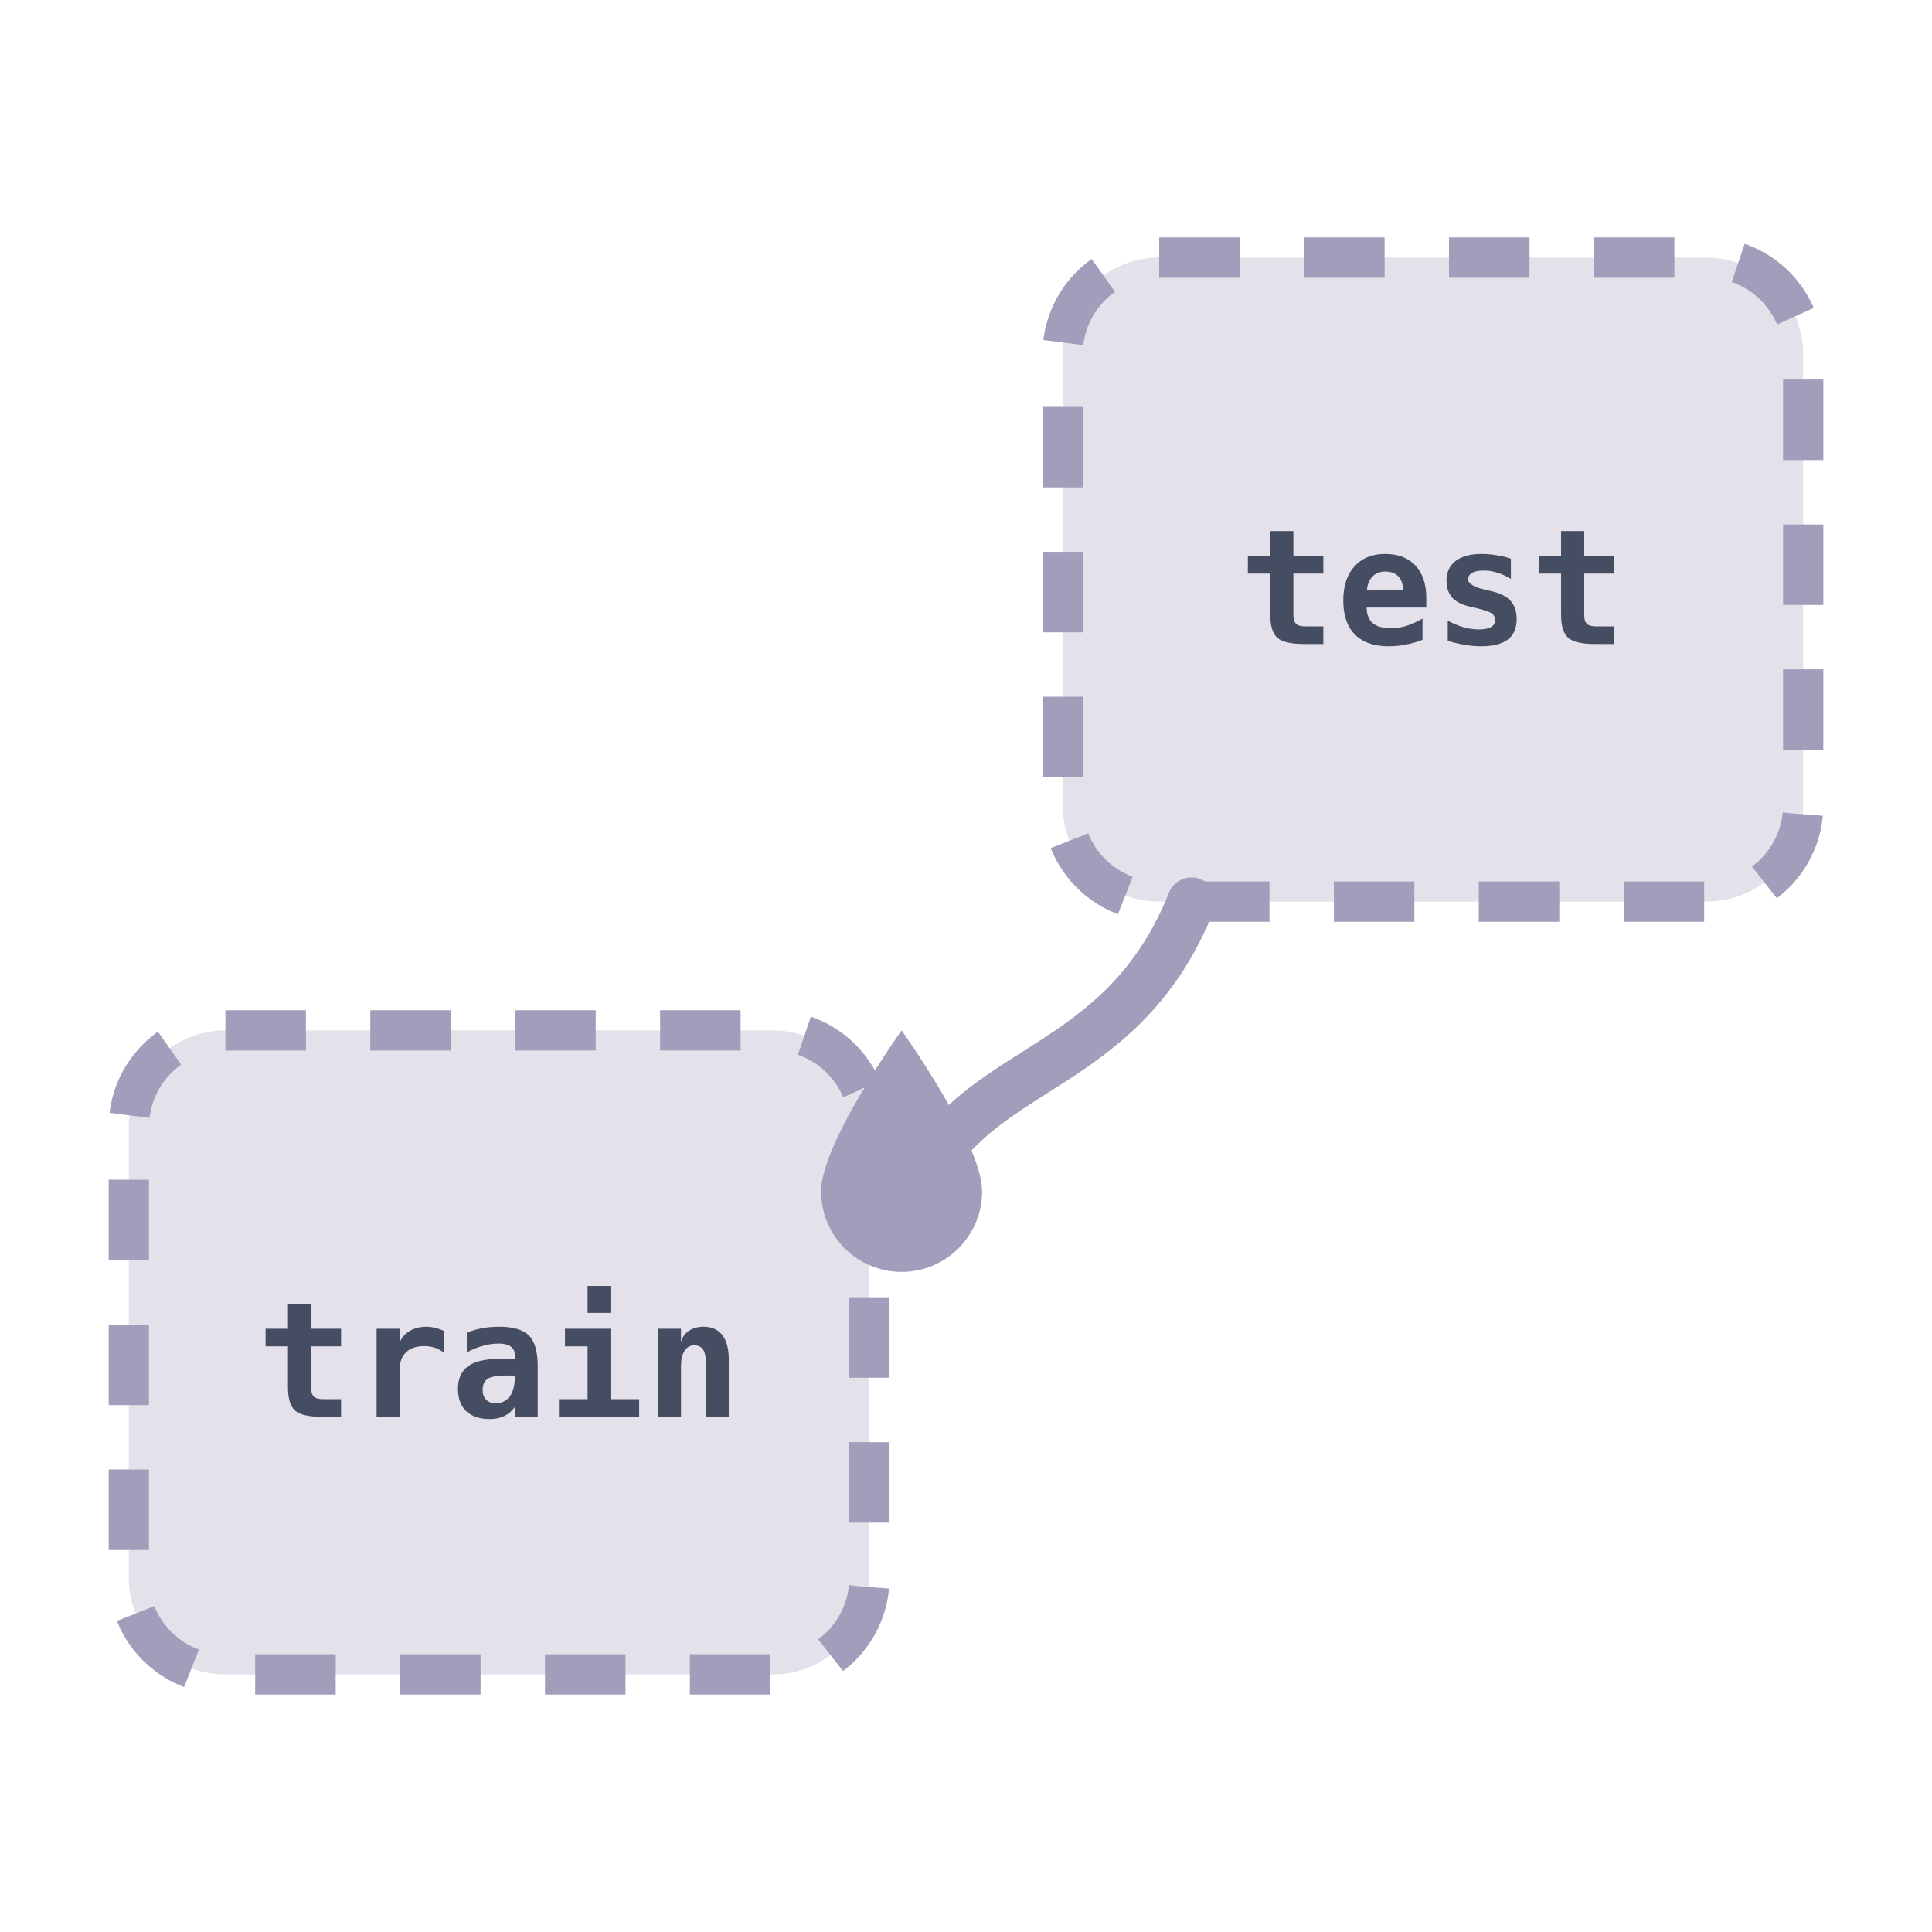
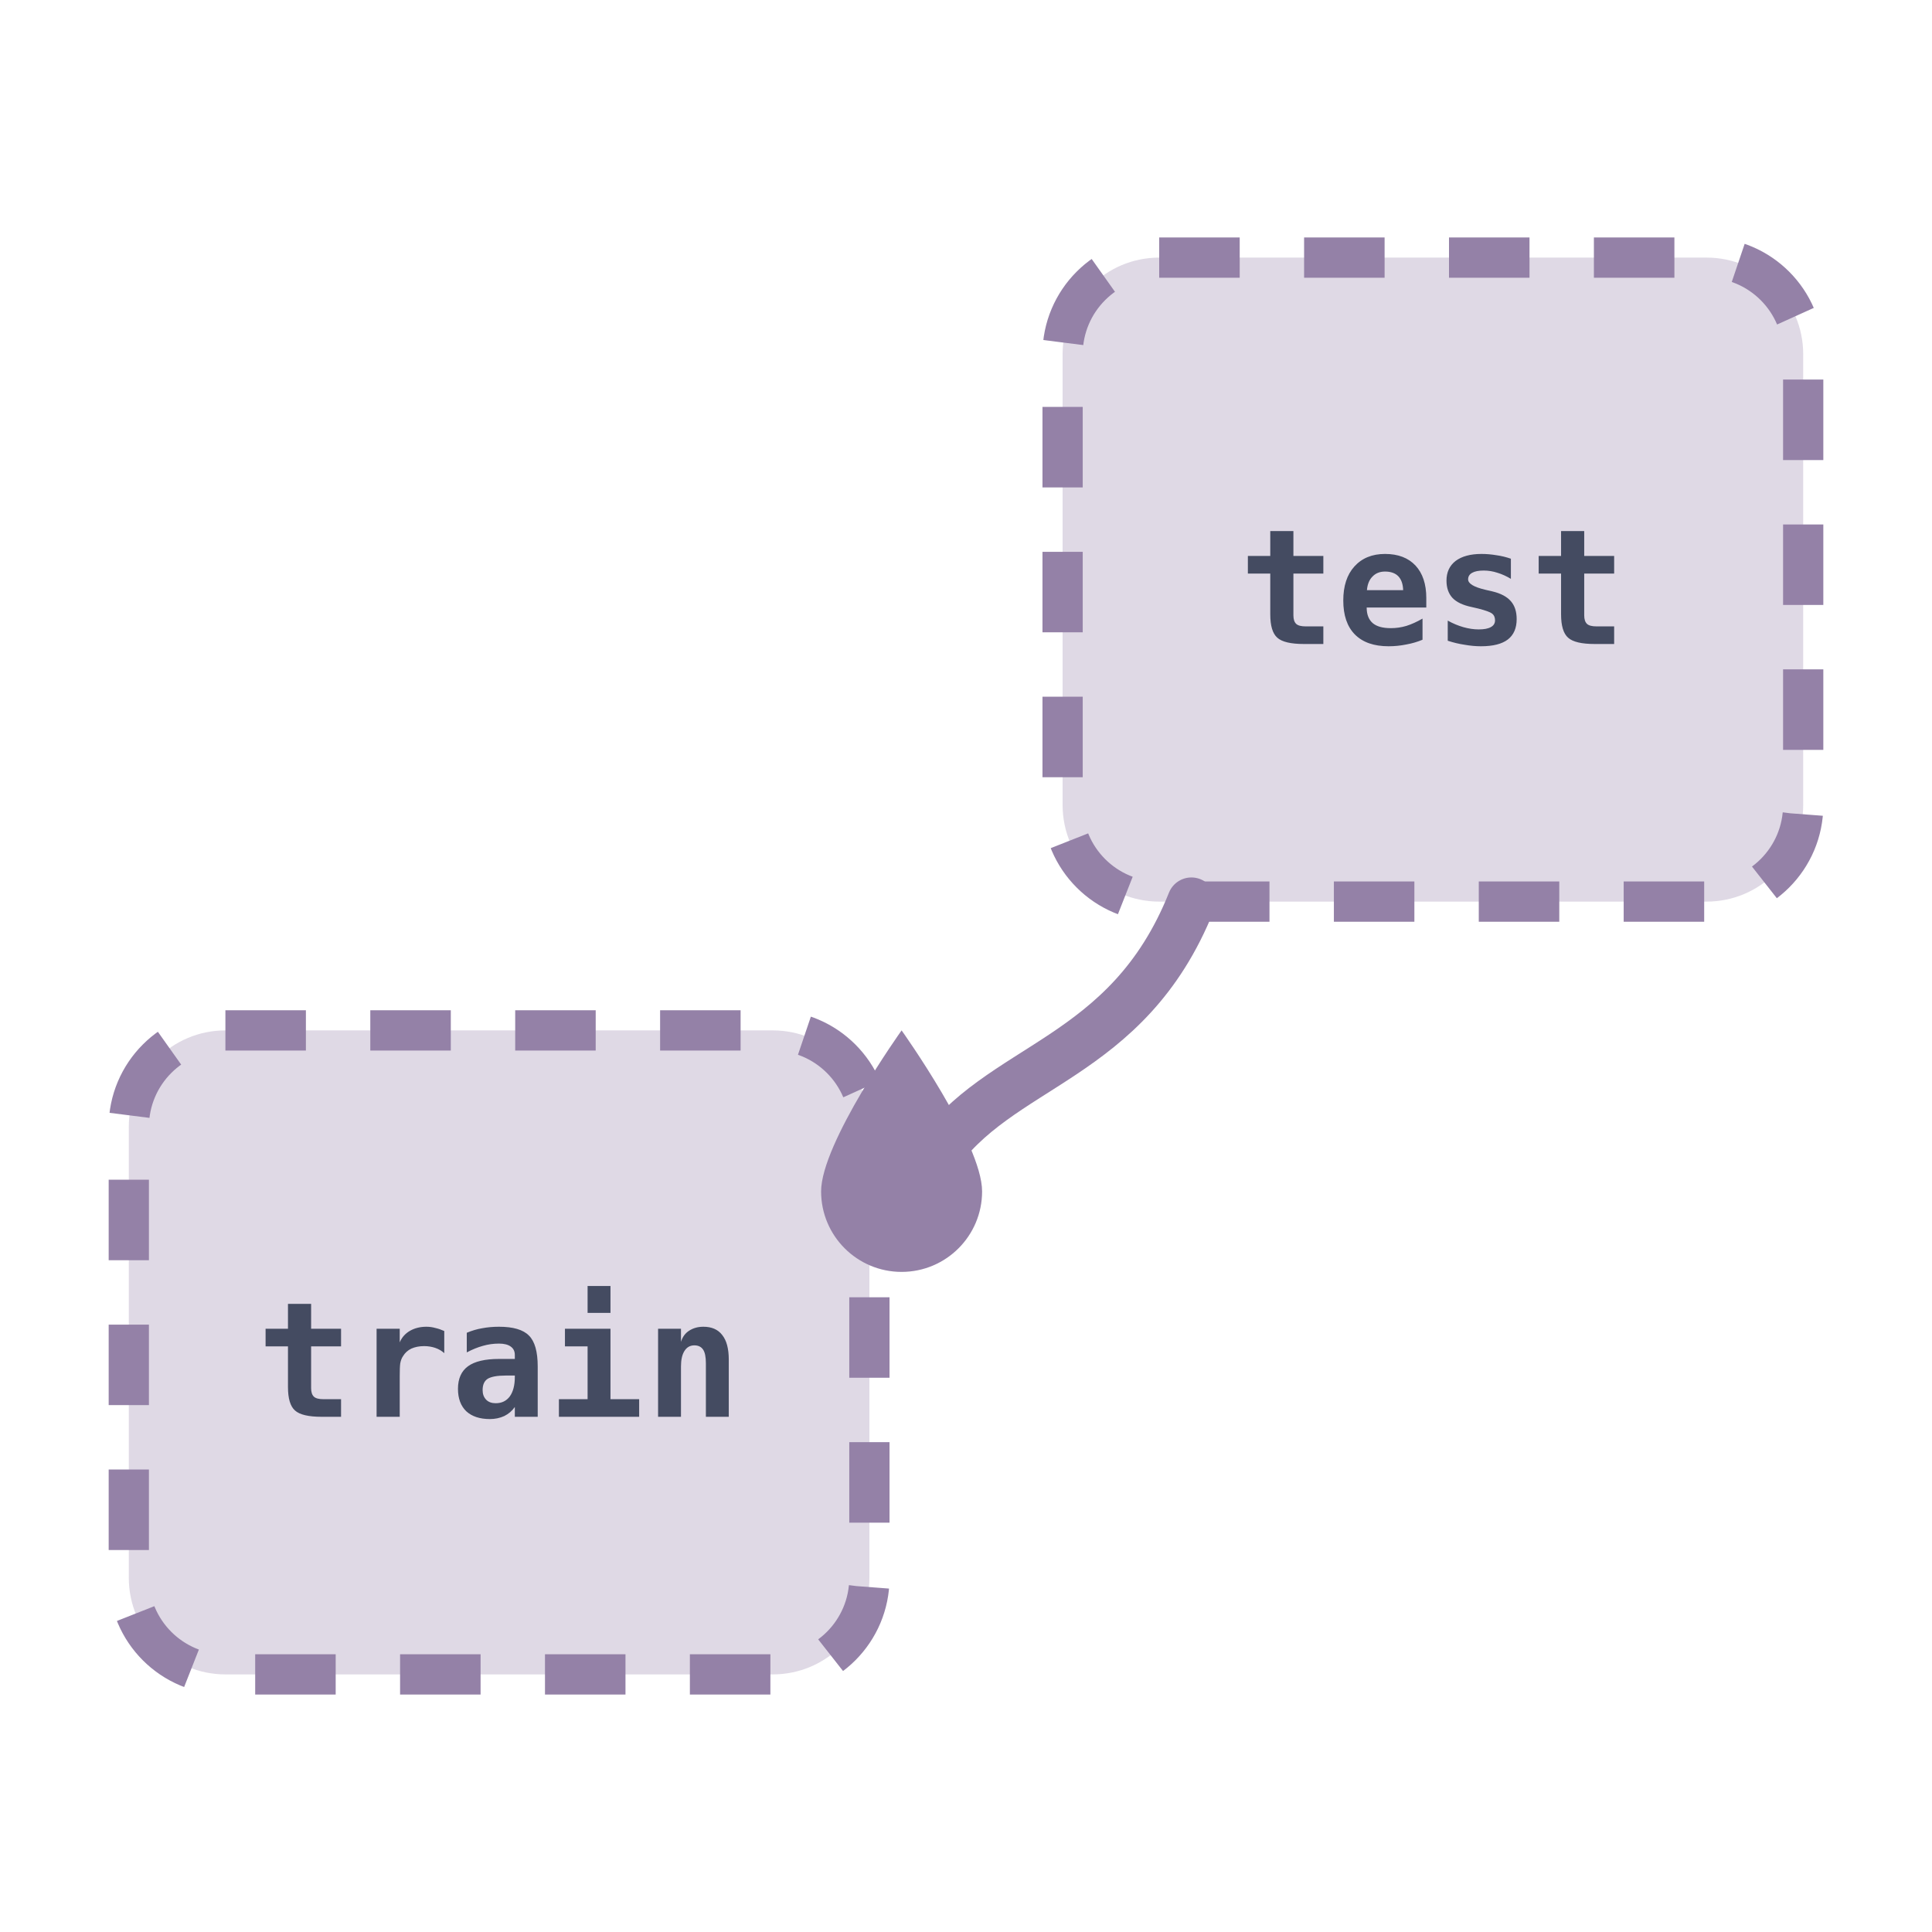
<svg xmlns="http://www.w3.org/2000/svg" width="120" height="120" viewBox="0 0 120 120" role="img" aria-labelledby="title">
  <defs>
    <symbol id="data-leakage" viewBox="0 0 120 120">
-       <g fill="#a39cba" fill-opacity=".3" stroke="#a39cba" stroke-width="2.5" stroke-dasharray="5 4">
+       <g fill="#9481a7" fill-opacity=".3" stroke="#9481a7" stroke-width="2.5" stroke-dasharray="5 4">
        <rect x="8" y="64" width="46" height="40" rx="6" />
        <rect x="66" y="16" width="46" height="40" rx="6" />
      </g>
      <g font-family="JetBrains Mono, ui-monospace, Consolas, monospace" font-size="10" font-weight="700" fill="#1d2840" text-anchor="middle" opacity=".8">
        <text x="31" y="88">train</text>
        <text x="89" y="40">test</text>
      </g>
-       <path d="M74 56 C70 66 62 66 58 72" fill="none" stroke="#a39cba" stroke-width="3" stroke-linecap="round" />
-       <path d="M56 64 C56 64 51 71 51 74 A5 5 0 0 0 61 74 C61 71 56 64 56 64 Z" fill="#a39cba" />
+       <path d="M74 56 C70 66 62 66 58 72" fill="none" stroke="#9481a7" stroke-width="3" stroke-linecap="round" />
+       <path d="M56 64 C56 64 51 71 51 74 A5 5 0 0 0 61 74 C61 71 56 64 56 64 Z" fill="#9481a7" />
    </symbol>
  </defs>
  <use href="#data-leakage" width="120" height="120" />
</svg>
